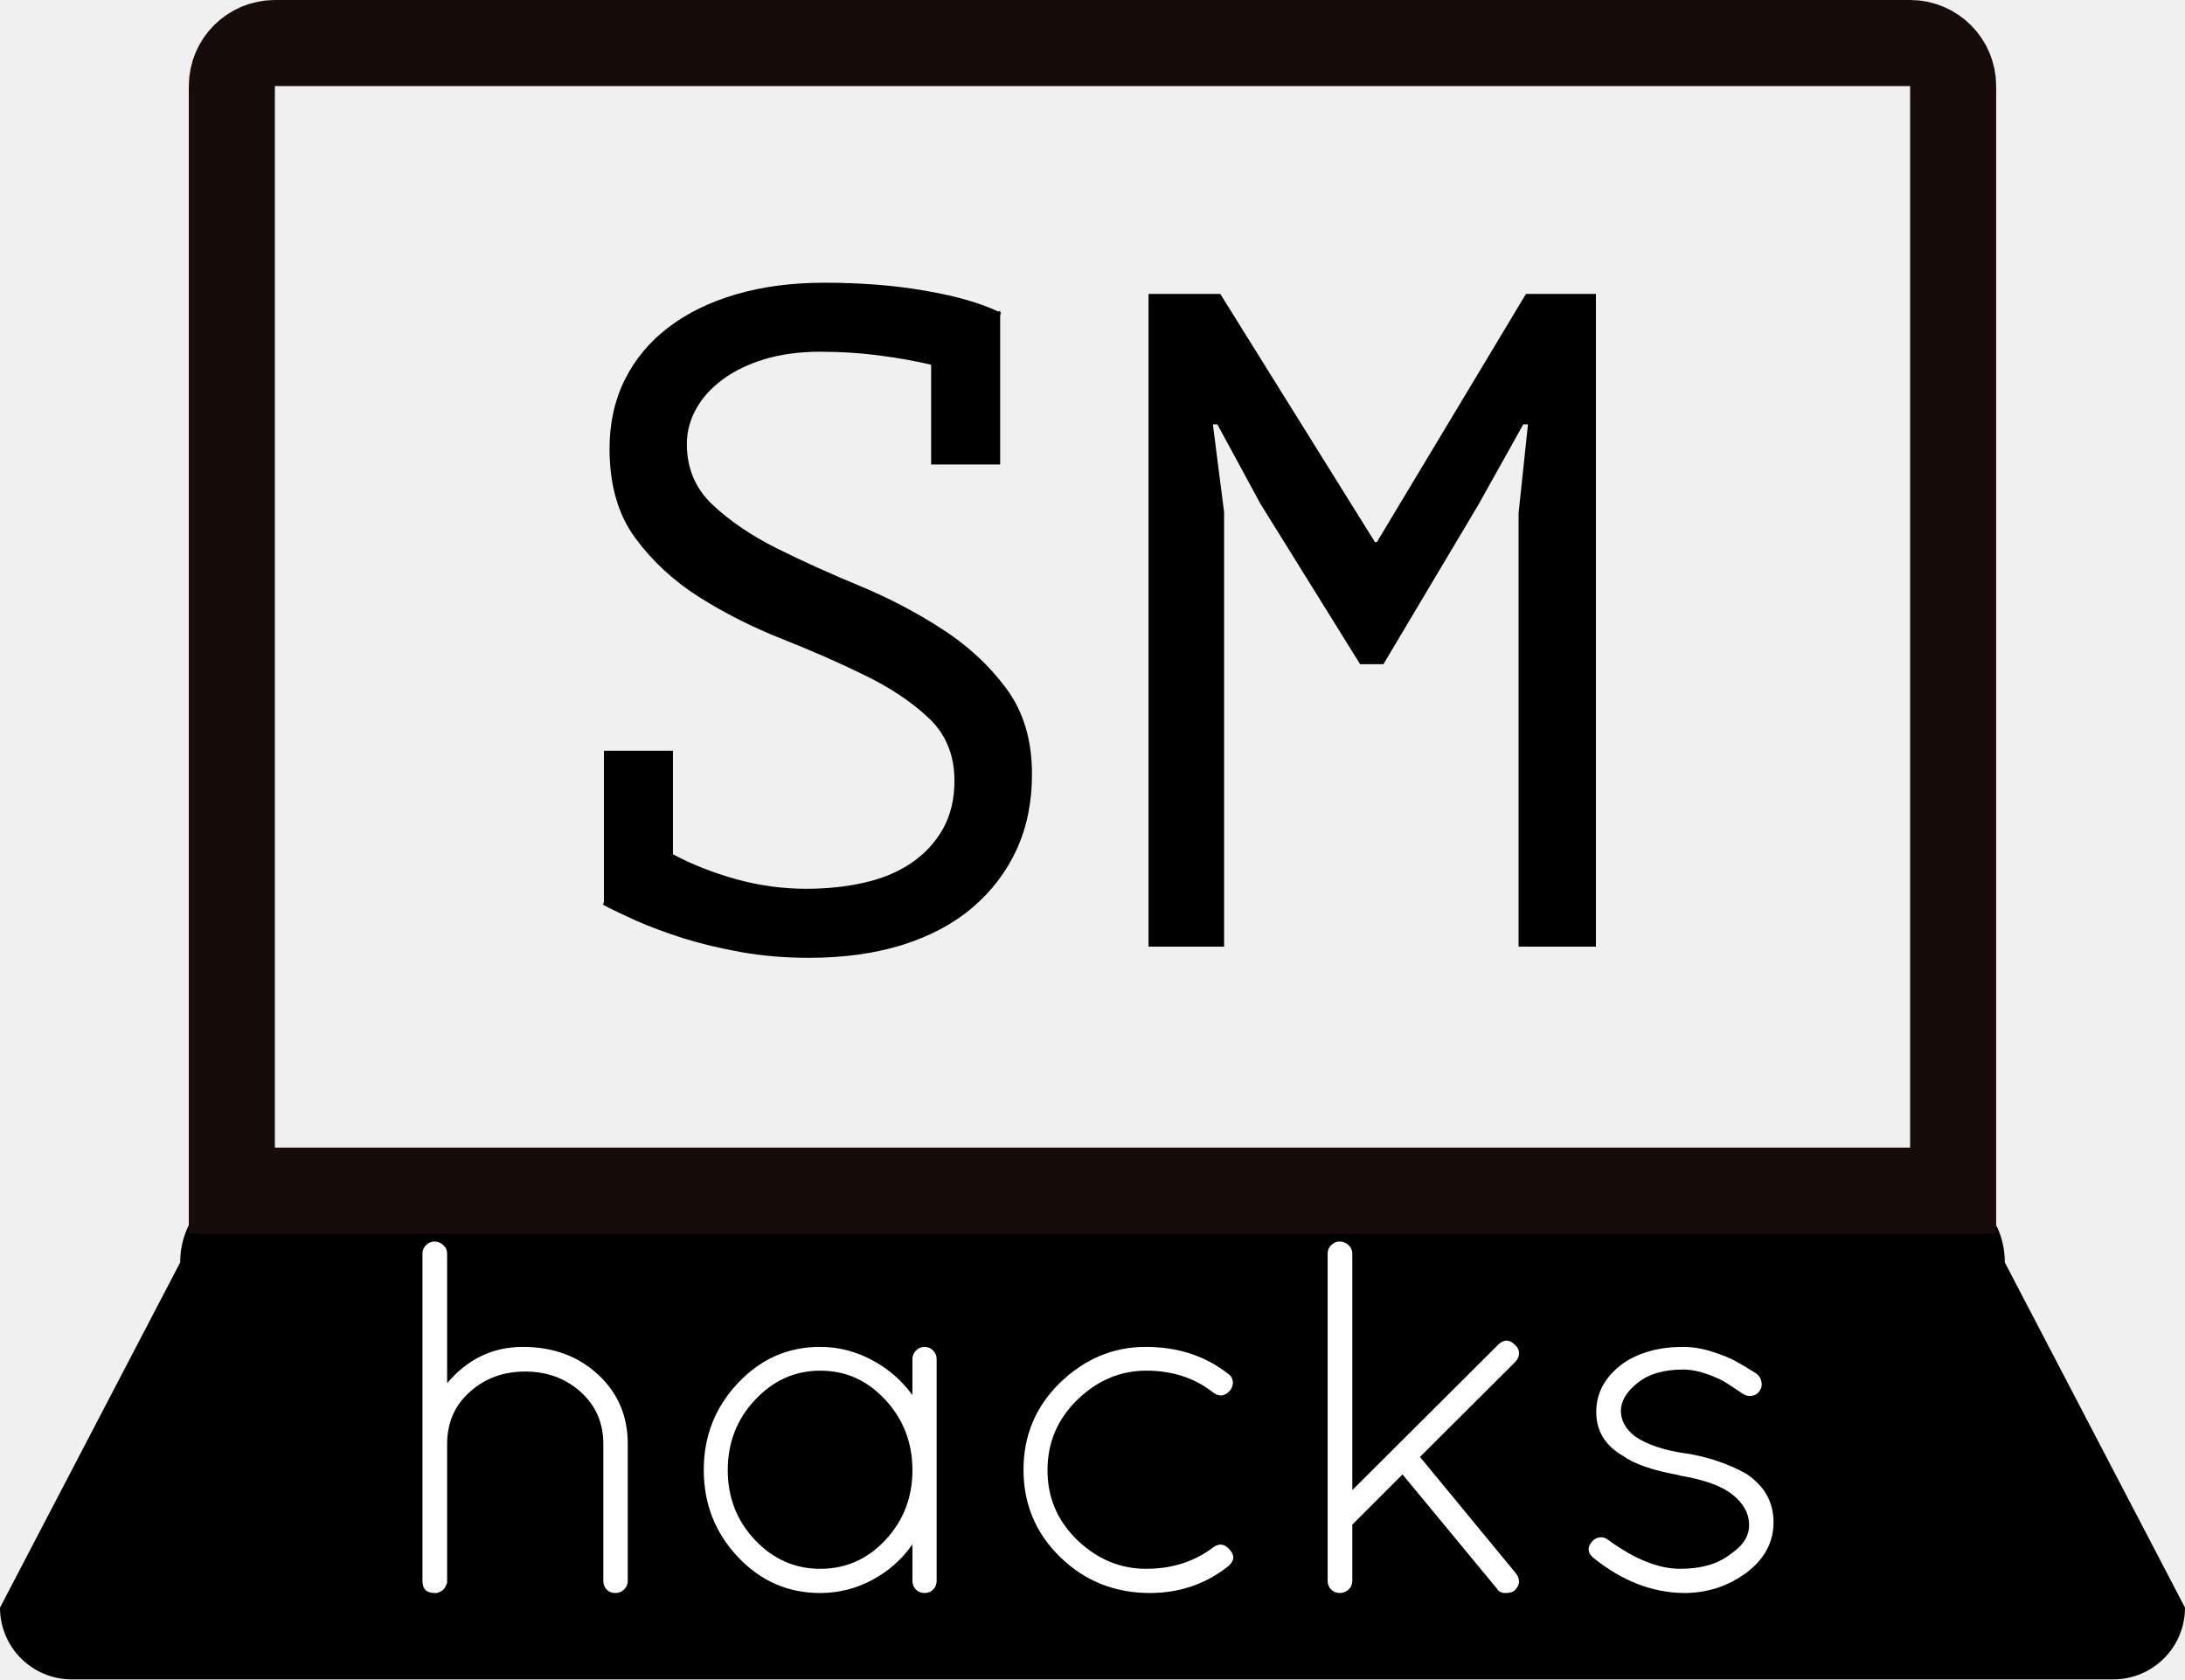
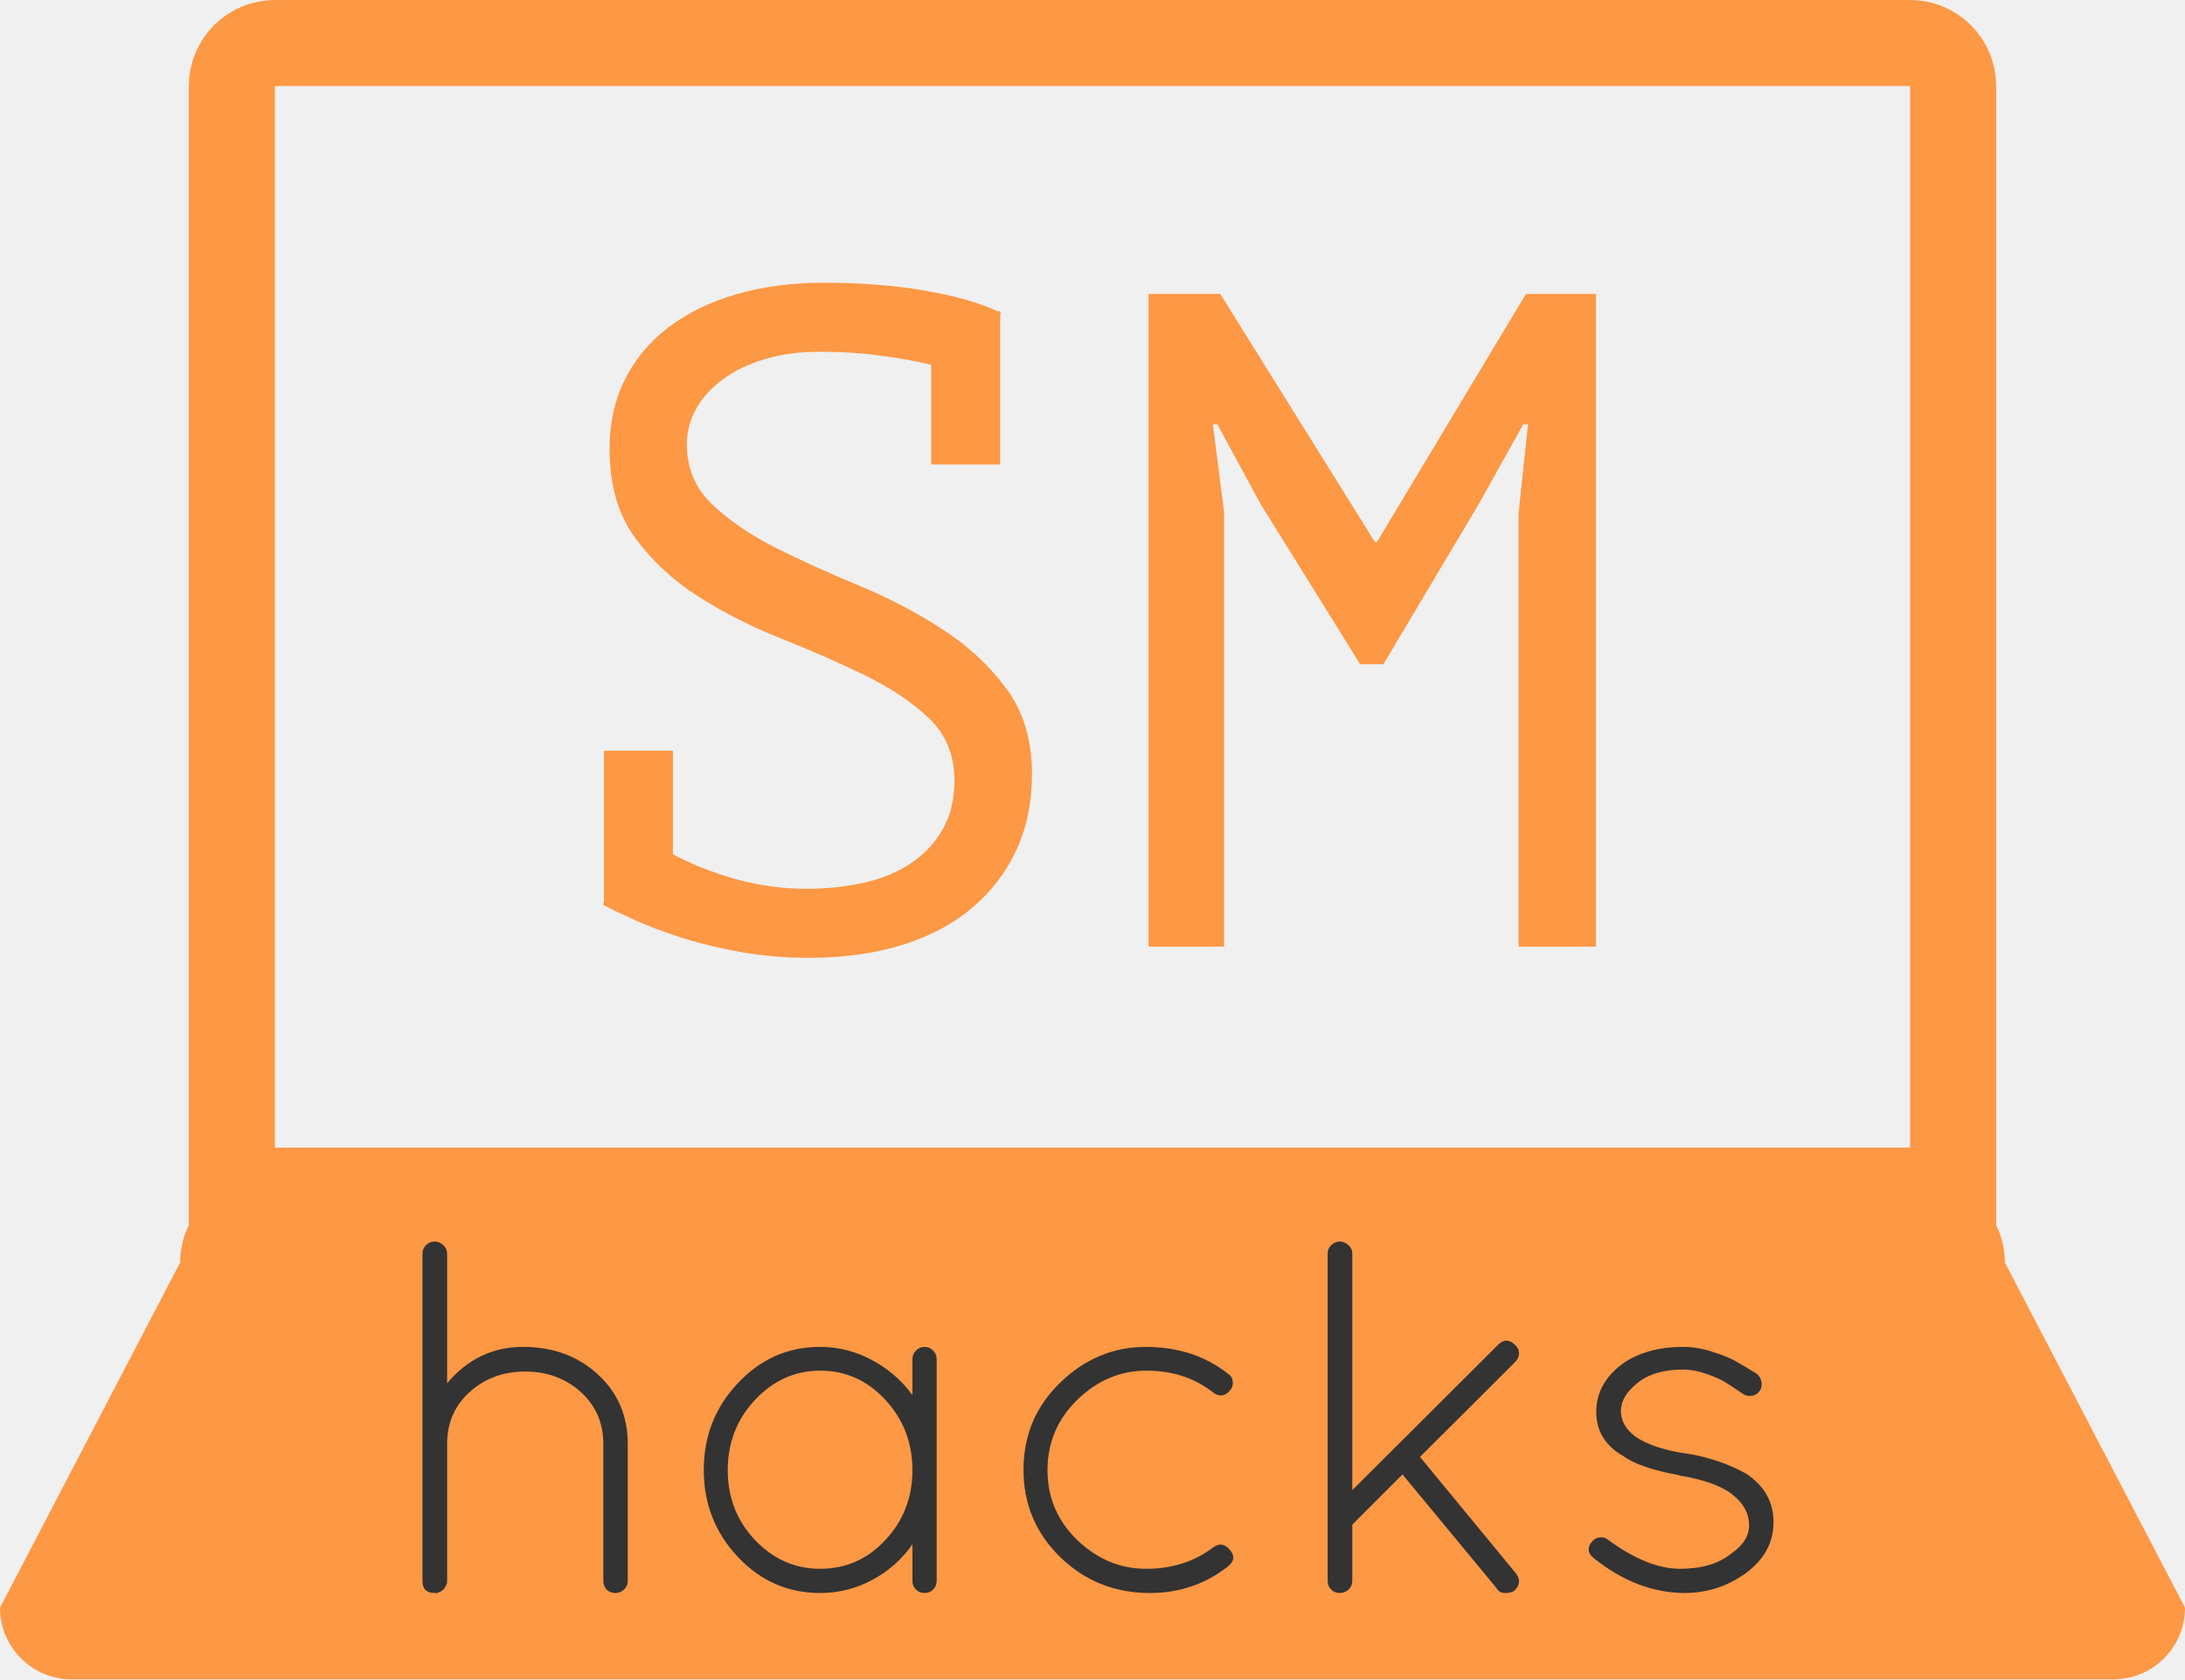
<svg xmlns="http://www.w3.org/2000/svg" width="780.727" height="600" viewBox="0 0 780.727 600" version="1.1" id="SVGRoot">
  <defs id="defs3854">
    <clipPath id="clip1">
      <path id="path3768" d="m 0,83 h 152.328 v 34.066 H 0 Z m 0,0" />
    </clipPath>
    <clipPath id="clip2">
      <path id="path3771" d="M 0,0 H 152.328 V 117.066 H 0 Z m 0,0" />
    </clipPath>
  </defs>
  <g id="layer1" transform="translate(-107.4626,46.28183)">
    <g id="surface169940" transform="matrix(5.125296,0,0,5.125296,107.4626,-46.28183)">
      <g id="g3778" clip-path="url(#clip1)" style="clip-rule:nonzero">
-         <path id="path3776" d="M 147.328,117.066 H 5 c -2.762,0 -5,-2.238 -5,-5 L 12.562,88 c 0,-2.762 1.867,-5 4.176,-5 H 135.59 c 2.309,0 4.176,2.238 4.176,5 l 12.562,24.066 c 0,2.762 -2.238,5 -5,5" style="fill:#000000;fill-opacity:1;fill-rule:nonzero;stroke:none" />
+         <path id="path3776" d="M 147.328,117.066 H 5 c -2.762,0 -5,-2.238 -5,-5 L 12.562,88 c 0,-2.762 1.867,-5 4.176,-5 H 135.59 c 2.309,0 4.176,2.238 4.176,5 l 12.562,24.066 c 0,2.762 -2.238,5 -5,5" style="fill:#FD9845;fill-opacity:1;fill-rule:nonzero;stroke:none" />
      </g>
      <g id="g3782" clip-path="url(#clip2)" style="clip-rule:nonzero">
-         <path id="path3780" transform="matrix(1,0,0,-1,136.1647,82.9999)" d="M -6.375e-4,-1e-4 H -120.001 v 77 c 0,1.656 1.344,3 3,3 H -3.001 c 1.656,0 3,-1.344 3,-3 z m 0,0" style="fill:none;stroke:#170c0a;stroke-width:6;stroke-linecap:butt;stroke-linejoin:miter;stroke-miterlimit:10;stroke-opacity:1" />
+         <path id="path3780" transform="matrix(1,0,0,-1,136.1647,82.9999)" d="M -6.375e-4,-1e-4 H -120.001 v 77 c 0,1.656 1.344,3 3,3 H -3.001 c 1.656,0 3,-1.344 3,-3 z m 0,0" style="fill:none;stroke:#FD9845;stroke-width:6;stroke-linecap:butt;stroke-linejoin:miter;stroke-miterlimit:10;stroke-opacity:1" />
      </g>
-       <g id="g3788" style="fill:#000000;fill-opacity:1">
+       <g id="g3788" style="fill:#FD9845;fill-opacity:1">
        <g id="use3784" transform="translate(37.165,65.9874)">
          <path style="stroke:none" d="m 9.75,-6.438 c 1.301,0.699 2.766,1.277 4.391,1.734 1.625,0.449 3.258,0.672 4.906,0.672 1.426,0 2.766,-0.141 4.016,-0.422 1.258,-0.281 2.352,-0.734 3.281,-1.359 0.938,-0.633 1.676,-1.426 2.219,-2.375 0.539,-0.957 0.812,-2.082 0.812,-3.375 0,-1.781 -0.594,-3.234 -1.781,-4.359 -1.188,-1.125 -2.672,-2.117 -4.453,-2.984 -1.781,-0.875 -3.715,-1.723 -5.797,-2.547 -2.074,-0.82 -4,-1.797 -5.781,-2.922 -1.773,-1.125 -3.258,-2.5 -4.453,-4.125 -1.188,-1.625 -1.781,-3.691 -1.781,-6.203 0,-1.781 0.352,-3.383 1.062,-4.812 0.719,-1.438 1.727,-2.648 3.031,-3.641 1.301,-1 2.875,-1.77 4.719,-2.312 1.844,-0.539 3.891,-0.812 6.141,-0.812 2.602,0 4.961,0.188 7.078,0.562 2.125,0.367 3.816,0.852 5.078,1.453 l 0.125,-0.062 v 0.125 H 32.625 L 32.562,-44 v 10.391 H 27.75 V -40.562 c -1.086,-0.258 -2.277,-0.473 -3.578,-0.641 -1.293,-0.176 -2.68,-0.266 -4.156,-0.266 -1.43,0 -2.715,0.172 -3.859,0.516 -1.148,0.344 -2.121,0.812 -2.922,1.406 C 12.43,-38.961 11.812,-38.281 11.375,-37.5 c -0.438,0.781 -0.656,1.605 -0.656,2.469 0,1.688 0.594,3.094 1.781,4.219 1.195,1.125 2.68,2.137 4.453,3.031 1.781,0.887 3.711,1.762 5.797,2.625 2.082,0.867 4.008,1.875 5.781,3.031 1.781,1.148 3.266,2.523 4.453,4.125 1.195,1.605 1.797,3.594 1.797,5.969 0,1.961 -0.359,3.719 -1.078,5.281 -0.719,1.555 -1.742,2.891 -3.062,4.016 -1.312,1.125 -2.938,1.996 -4.875,2.609 -1.93,0.602 -4.105,0.906 -6.531,0.906 -1.648,0 -3.211,-0.133 -4.688,-0.391 -1.469,-0.262 -2.824,-0.582 -4.062,-0.969 C 9.254,-0.973 8.148,-1.383 7.172,-1.812 6.203,-2.25 5.438,-2.617 4.875,-2.922 L 4.938,-3.125 V -13.656 H 9.75 Z m 0,0" id="path3950" />
        </g>
        <g id="use3786" transform="translate(76.165,65.9874)">
          <path style="stroke:none" d="m 29.703,-30.219 0.656,-6.188 H 30.031 l -3.125,5.594 -6.625,11.125 h -1.625 l -6.953,-11.188 -3,-5.531 h -0.312 l 0.781,6.109 V 0 H 3.906 v -45.5 h 5 l 10.781,17.297 h 0.141 L 30.219,-45.5 h 4.875 V 0 h -5.391 z m 0,0" id="path3966" />
        </g>
      </g>
-       <g id="g3800" style="fill:#ffffff;fill-opacity:1">
+       <g id="g3800" style="fill:#333333;fill-opacity:1">
        <g id="use3790" transform="translate(26.2026,111.0455)">
          <path style="stroke:none" d="M 4.266,0 H 4.094 C 3.531,0 3.25,-0.281 3.25,-0.844 v -22.812 c 0,-0.238 0.082,-0.438 0.25,-0.594 0.164,-0.164 0.363,-0.25 0.594,-0.25 0.227,0 0.43,0.086 0.609,0.25 0.176,0.156 0.266,0.355 0.266,0.594 v 9.031 c 1.426,-1.688 3.188,-2.531 5.281,-2.531 2.102,0 3.848,0.641 5.234,1.922 1.383,1.273 2.078,2.887 2.078,4.844 v 9.547 c 0,0.242 -0.09,0.445 -0.266,0.609 C 17.129,-0.078 16.926,0 16.688,0 16.457,0 16.258,-0.078 16.094,-0.234 15.938,-0.398 15.859,-0.602 15.859,-0.844 v -9.547 c 0,-1.469 -0.527,-2.676 -1.578,-3.625 -1.055,-0.945 -2.344,-1.422 -3.875,-1.422 -1.523,0 -2.809,0.477 -3.859,1.422 -1.055,0.949 -1.578,2.156 -1.578,3.625 v 9.656 c 0,0.043 -0.047,0.152 -0.141,0.328 -0.094,0.18 -0.258,0.305 -0.484,0.375 C 4.32,-0.008 4.297,0 4.266,0 Z m 0,0" id="path3954" />
        </g>
        <g id="use3792" transform="translate(47.6576,111.0455)">
          <path style="stroke:none" d="m 16.203,-16.906 c 0.164,-0.164 0.363,-0.25 0.594,-0.25 0.238,0 0.438,0.086 0.594,0.25 0.164,0.168 0.25,0.367 0.25,0.594 v 15.469 c 0,0.242 -0.086,0.445 -0.25,0.609 C 17.234,-0.078 17.035,0 16.797,0 c -0.23,0 -0.43,-0.078 -0.594,-0.234 -0.168,-0.164 -0.25,-0.367 -0.25,-0.609 v -2.547 c -0.742,1.055 -1.68,1.883 -2.812,2.484 C 12.004,-0.301 10.797,0 9.516,0 7.273,0 5.363,-0.836 3.781,-2.516 c -1.586,-1.688 -2.375,-3.707 -2.375,-6.062 0,-2.352 0.789,-4.367 2.375,-6.047 1.582,-1.688 3.492,-2.531 5.734,-2.531 1.281,0 2.488,0.309 3.625,0.922 1.133,0.605 2.07,1.418 2.812,2.438 V -16.312 c 0,-0.227 0.082,-0.426 0.25,-0.594 z m -13.125,8.344 c 0,1.906 0.633,3.531 1.906,4.875 1.27,1.336 2.785,2 4.547,2 1.77,0 3.281,-0.664 4.531,-2 1.258,-1.344 1.891,-2.969 1.891,-4.875 0,-1.914 -0.633,-3.551 -1.891,-4.906 -1.25,-1.352 -2.762,-2.031 -4.531,-2.031 -1.762,0 -3.277,0.68 -4.547,2.031 -1.273,1.355 -1.906,2.992 -1.906,4.906 z m 0,0" id="path3962" />
        </g>
        <g id="use3794" transform="translate(69.3226,111.0455)">
          <path style="stroke:none" d="m 10.844,0 c -2.449,0 -4.531,-0.832 -6.25,-2.5 -1.711,-1.664 -2.562,-3.695 -2.562,-6.094 0,-2.395 0.852,-4.422 2.562,-6.078 1.719,-1.656 3.703,-2.484 5.953,-2.484 2.258,0 4.18,0.633 5.766,1.891 0.188,0.125 0.289,0.305 0.312,0.531 0.02,0.23 -0.047,0.438 -0.203,0.625 -0.355,0.398 -0.742,0.445 -1.156,0.141 C 13.973,-14.988 12.414,-15.5 10.594,-15.5 c -1.812,0 -3.418,0.68 -4.812,2.031 -1.387,1.355 -2.078,2.992 -2.078,4.906 0,1.906 0.691,3.531 2.078,4.875 1.395,1.336 2.992,2 4.797,2 1.812,0 3.375,-0.5 4.688,-1.5 0.414,-0.301 0.801,-0.238 1.156,0.188 0.363,0.418 0.301,0.812 -0.188,1.188 C 14.672,-0.602 12.875,0 10.844,0 Z m 0,0" id="path3970" />
        </g>
        <g id="use3796" transform="translate(89.3076,111.0455)">
          <path style="stroke:none" d="m 3.25,-0.844 v -22.812 c 0,-0.238 0.082,-0.438 0.25,-0.594 0.164,-0.164 0.363,-0.25 0.594,-0.25 0.227,0 0.43,0.086 0.609,0.25 0.176,0.156 0.266,0.355 0.266,0.594 v 16.484 l 10.156,-10.125 c 0.395,-0.395 0.789,-0.395 1.188,0 0.188,0.168 0.281,0.367 0.281,0.594 0,0.219 -0.094,0.422 -0.281,0.609 l -6.625,6.609 6.656,8.078 c 0.352,0.43 0.332,0.84 -0.062,1.234 C 16.133,-0.055 15.922,0 15.641,0 c -0.281,0 -0.48,-0.102 -0.594,-0.312 l -6.578,-7.953 -3.5,3.5 v 3.922 c 0,0.242 -0.09,0.445 -0.266,0.609 C 4.523,-0.078 4.32,0 4.094,0 3.863,0 3.664,-0.078 3.5,-0.234 3.332,-0.398 3.25,-0.602 3.25,-0.844 Z m 0,0" id="path3958" />
        </g>
        <g id="use3798" transform="translate(108.9076,111.0455)">
          <path style="stroke:none" d="M 2.172,-2.453 C 1.773,-2.797 1.738,-3.164 2.062,-3.562 2.207,-3.75 2.395,-3.852 2.625,-3.875 c 0.227,-0.031 0.438,0.039 0.625,0.203 1.82,1.324 3.477,1.984 4.969,1.984 1.5,0 2.68,-0.348 3.547,-1.047 C 12.629,-3.316 13.051,-4 13.031,-4.781 13.02,-5.562 12.633,-6.254 11.875,-6.859 11.125,-7.461 9.895,-7.906 8.188,-8.188 L 8.125,-8.219 C 6.301,-8.551 5.004,-9 4.234,-9.562 2.992,-10.281 2.375,-11.301 2.375,-12.625 c 0,-1.332 0.617,-2.457 1.859,-3.375 1.125,-0.77 2.523,-1.156 4.203,-1.156 0.676,0 1.359,0.117 2.047,0.344 0.688,0.219 1.207,0.43 1.562,0.625 0.363,0.199 0.863,0.496 1.5,0.891 0.188,0.148 0.301,0.336 0.344,0.562 0.051,0.23 0.016,0.438 -0.109,0.625 -0.117,0.188 -0.289,0.309 -0.516,0.359 -0.23,0.043 -0.438,0.008 -0.625,-0.109 -0.586,-0.395 -1.023,-0.68 -1.312,-0.859 -0.293,-0.176 -0.719,-0.363 -1.281,-0.562 -0.562,-0.195 -1.102,-0.297 -1.609,-0.297 -1.355,0 -2.418,0.312 -3.188,0.938 -0.773,0.617 -1.156,1.262 -1.156,1.938 0,0.68 0.328,1.273 0.984,1.781 0.812,0.562 1.977,0.961 3.5,1.188 h 0.062 c 1.52,0.242 2.91,0.711 4.172,1.406 1.281,0.844 1.922,1.977 1.922,3.391 0,1.406 -0.637,2.586 -1.906,3.531 C 11.555,-0.469 10.113,0 8.5,0 6.289,-0.02 4.18,-0.836 2.172,-2.453 Z m 0,0" id="path3974" />
        </g>
      </g>
    </g>
  </g>
</svg>
